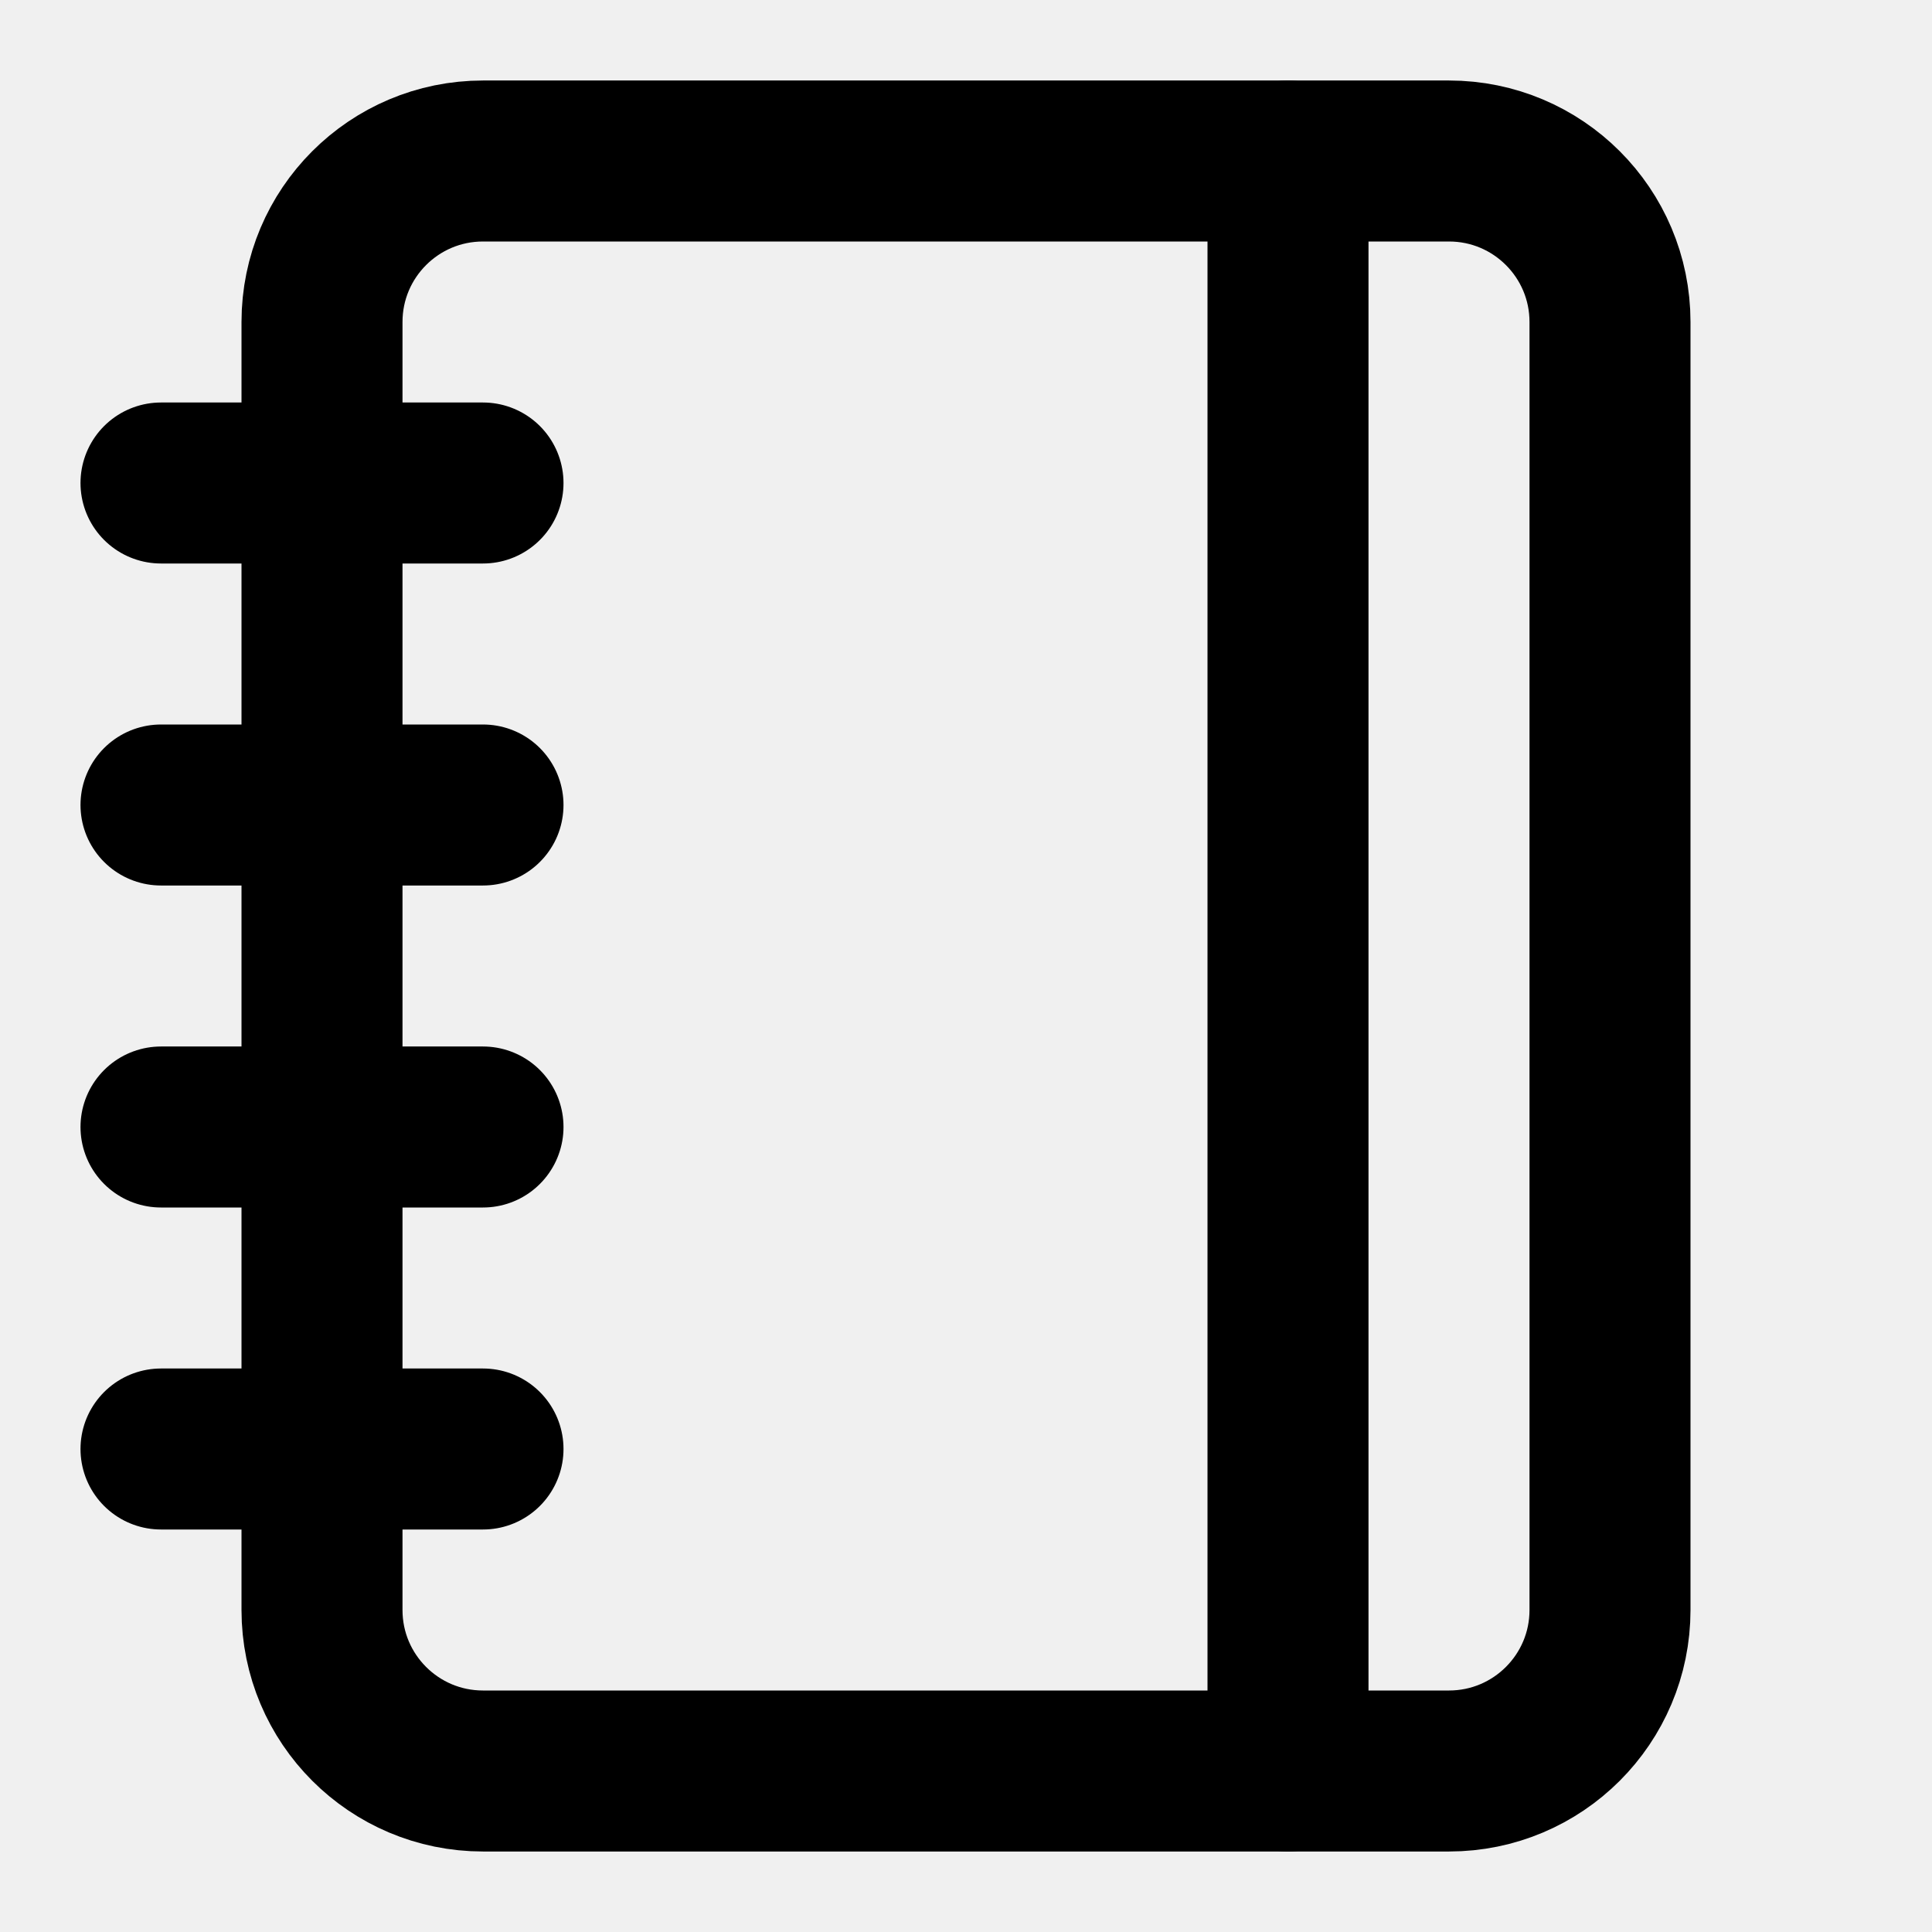
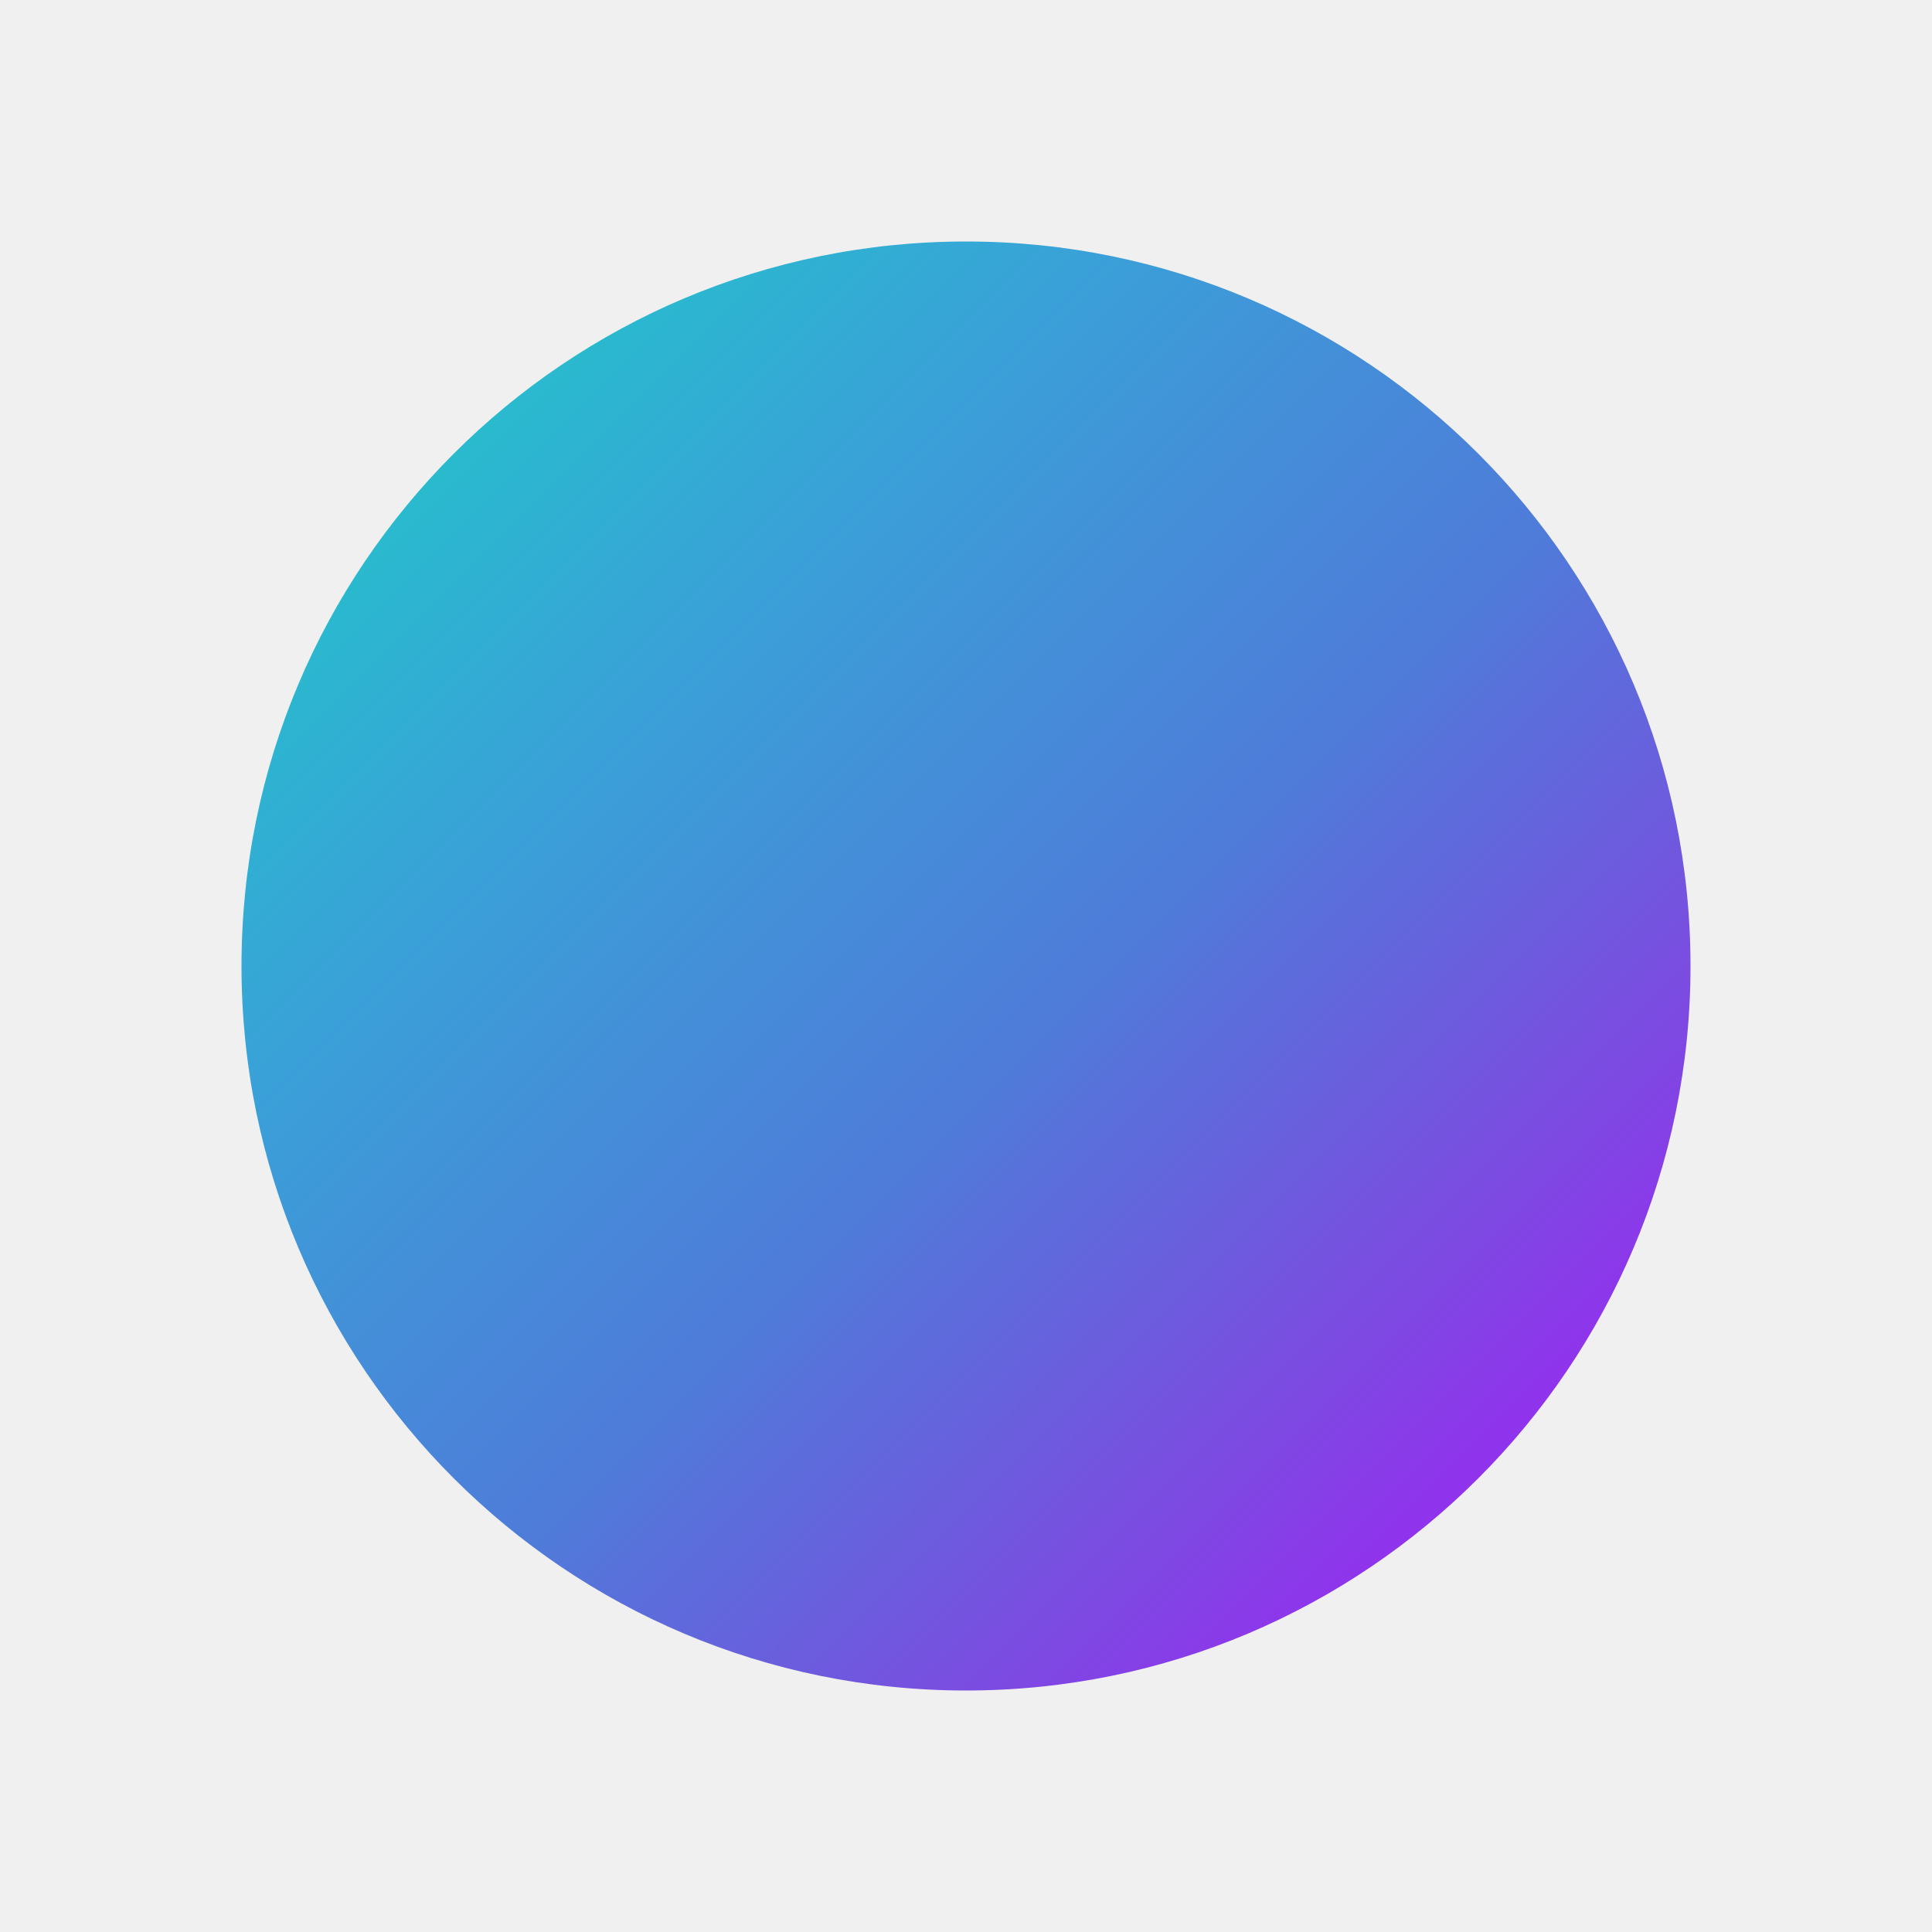
- <svg xmlns="http://www.w3.org/2000/svg" width="24" height="24" viewBox="0 0 24 24" fill="none" stroke="black" stroke-width="2" stroke-linecap="round" stroke-linejoin="round">
-   <style>
-     @media (prefers-color-scheme: dark) {
-       svg {
-         stroke: white;
-       }
-     }
-   </style>
-   <path d="M2 6h4" />
-   <path d="M2 10h4" />
-   <path d="M2 14h4" />
-   <path d="M2 18h4" />
-   <rect width="16" height="20" x="4" y="2" rx="2" />
-   <path d="M16 2v20" />
+ <svg xmlns="http://www.w3.org/2000/svg" viewBox="0 0 24 24">
+   <defs>
+     <linearGradient id="vaporwave" x1="0%" y1="0%" x2="100%" y2="100%">
+       <stop offset="0%" stop-color="#19d3c5" />
+       <stop offset="30%" stop-color="#3aa0d8" />
+       <stop offset="55%" stop-color="#4f7bd9" />
+       <stop offset="75%" stop-color="#7a4de0" />
+       <stop offset="100%" stop-color="#b10cff" />
+     </linearGradient>
+   </defs>
+   <circle cx="12" cy="12" r="9" fill="url(#vaporwave)" />
</svg>
